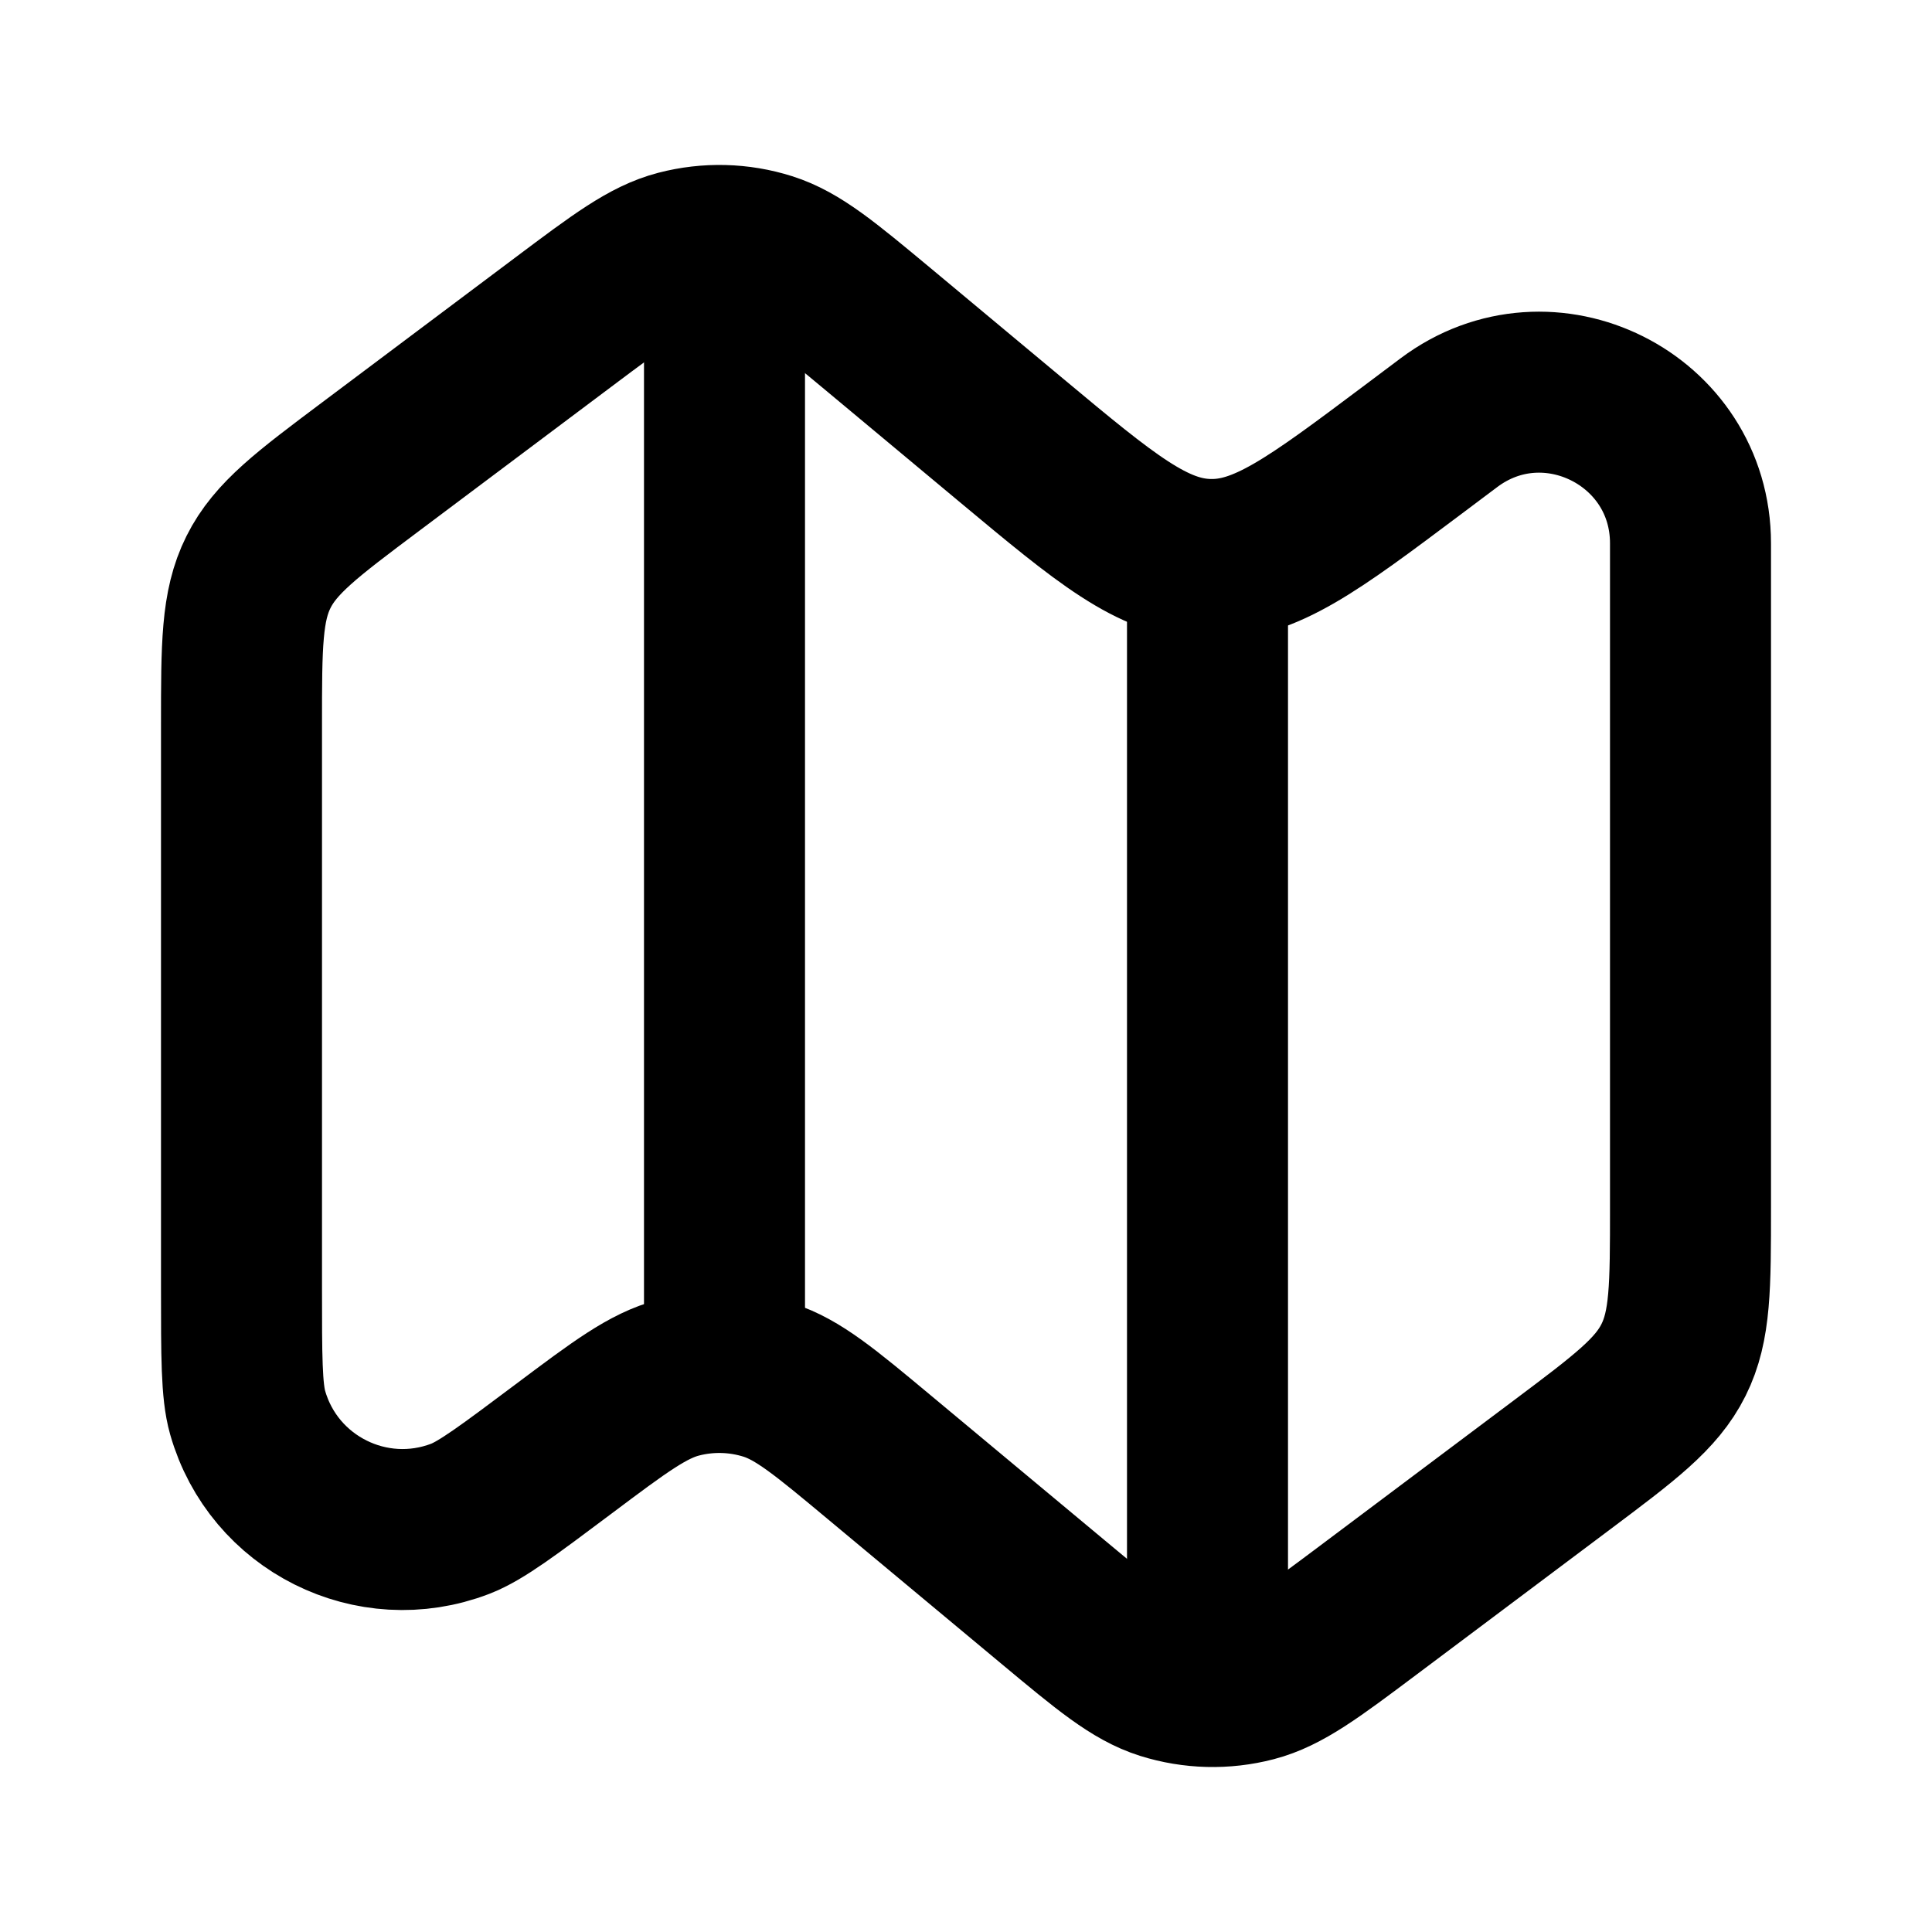
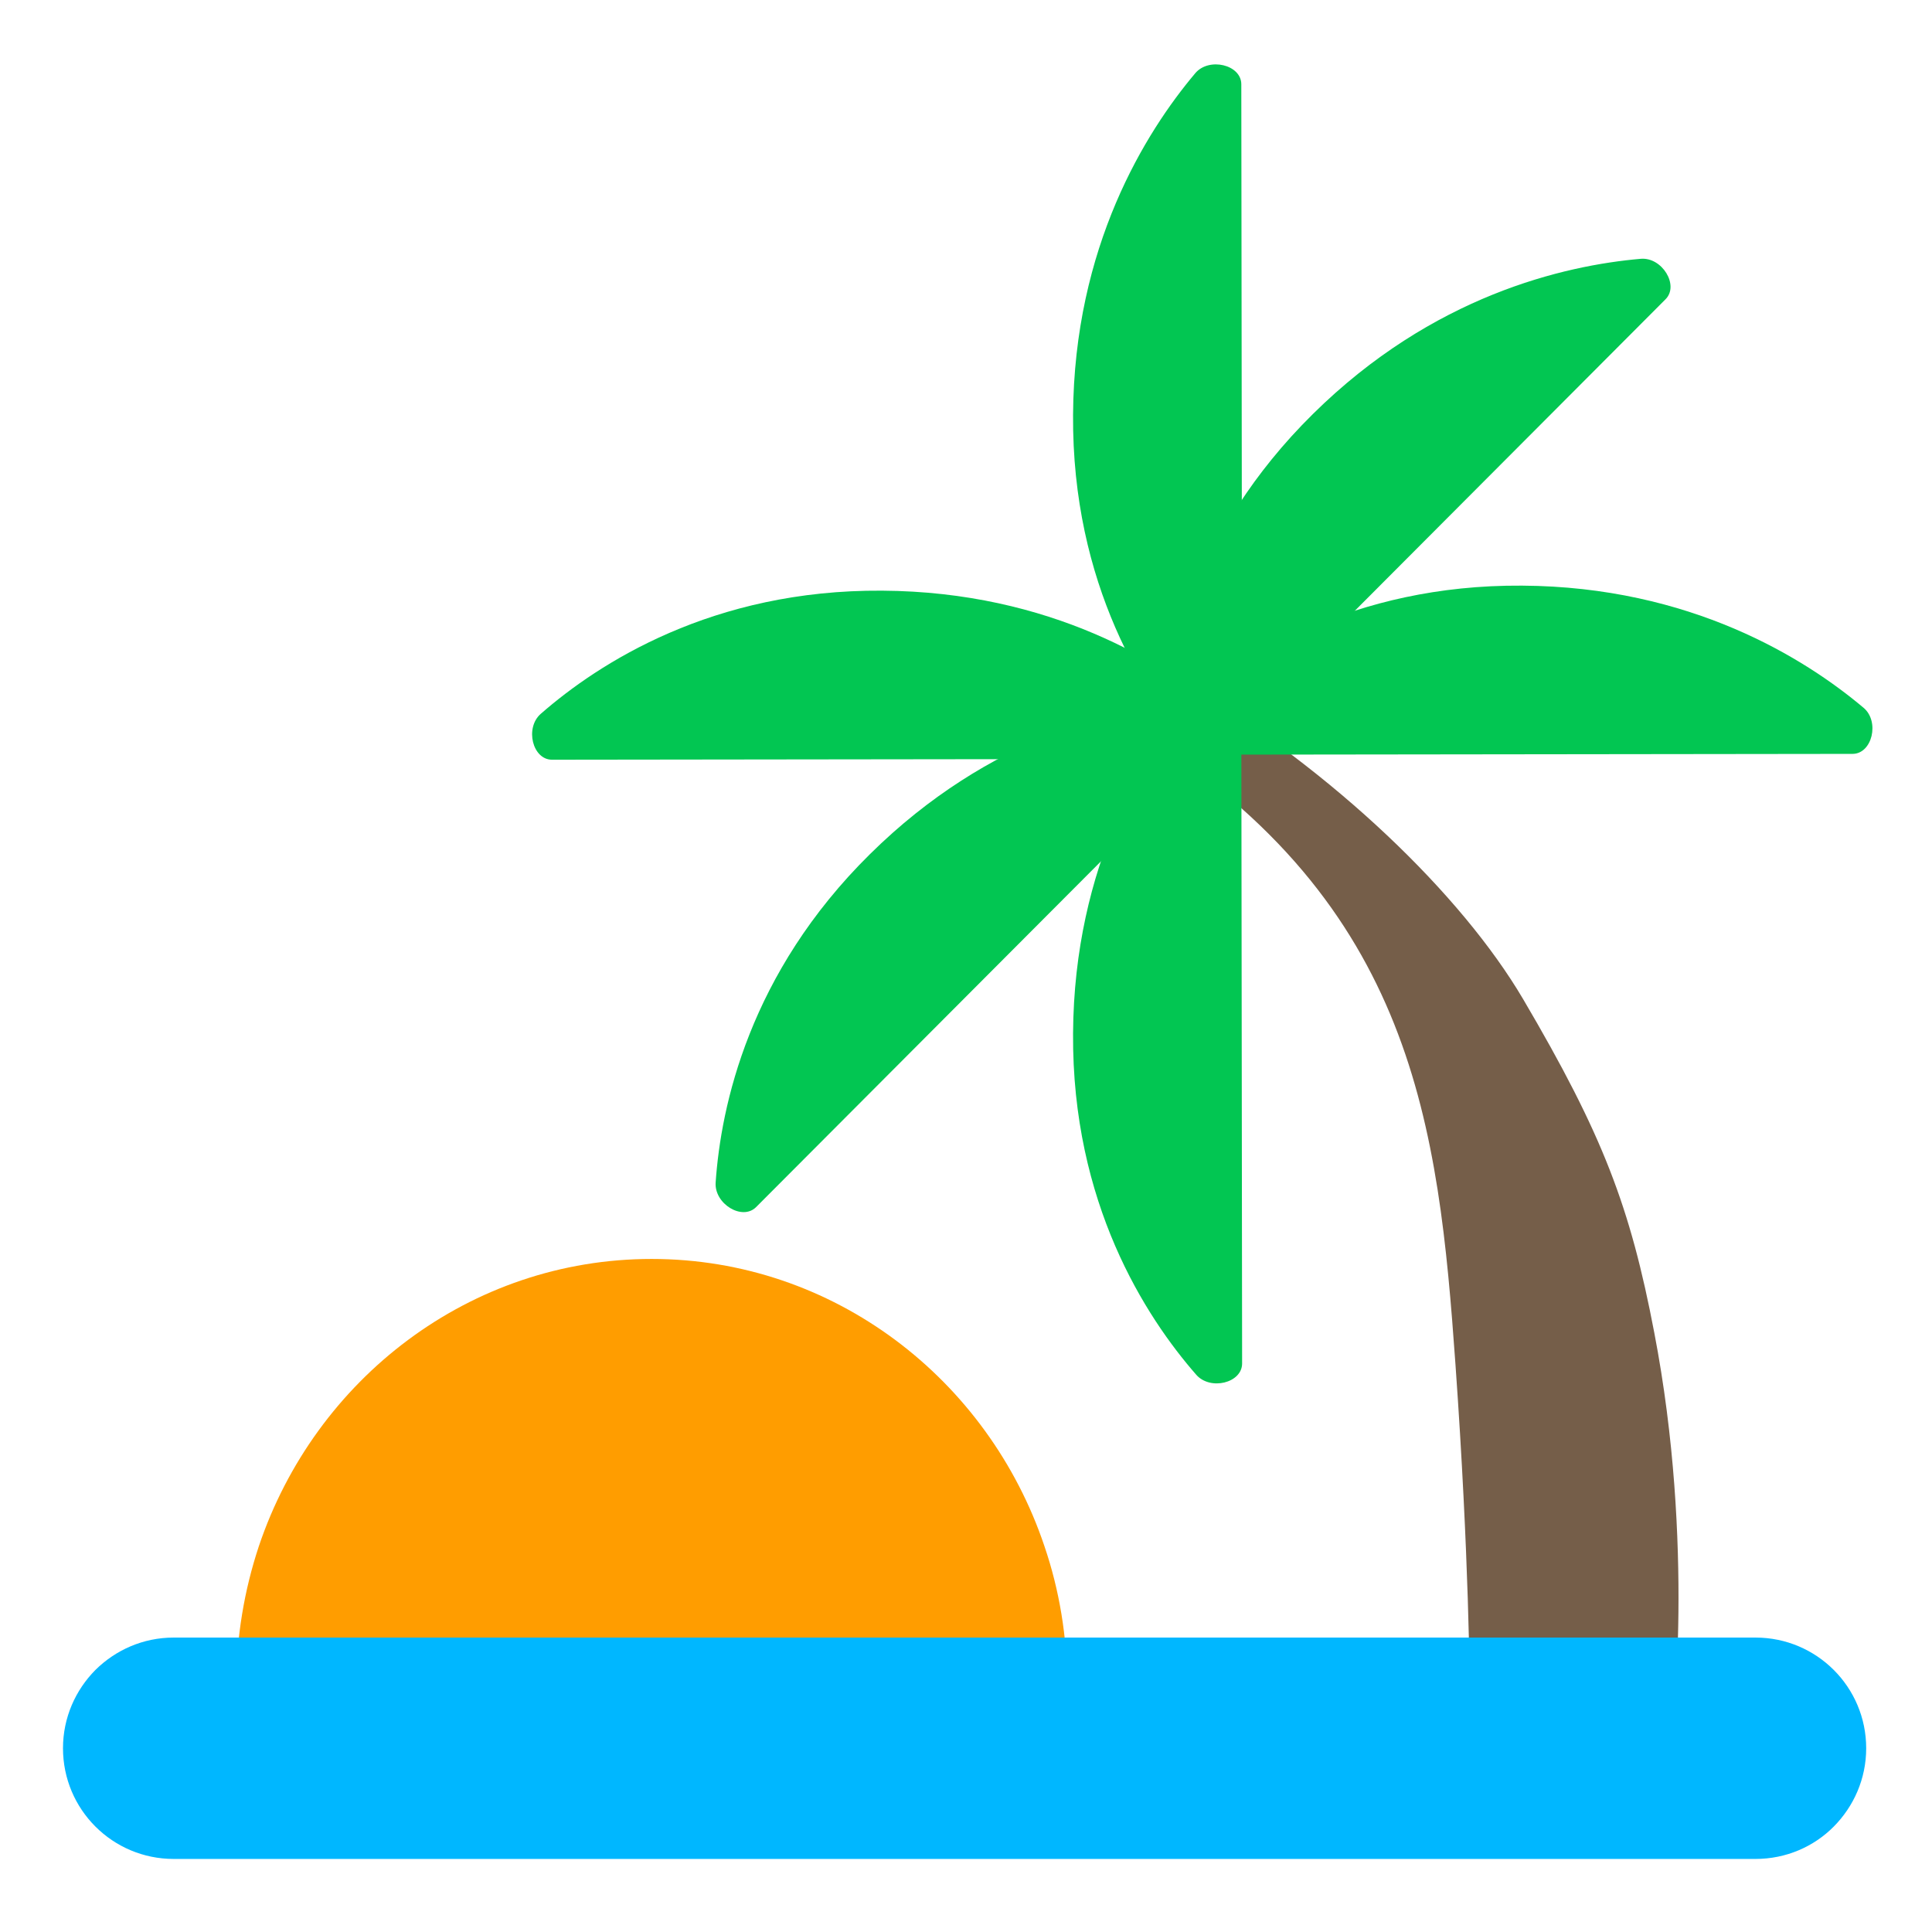
- <svg xmlns="http://www.w3.org/2000/svg" viewBox="0 0 24 24" fill="none">
-   <path d="M3 9C3 8.019 3 7.528 3.211 7.106C3.422 6.683 3.815 6.389 4.6 5.8L7 4V4C7.7 3.475 8.049 3.213 8.43 3.114C8.795 3.019 9.179 3.028 9.538 3.142C9.913 3.261 10.249 3.541 10.921 4.1L12.57 5.475C13.736 6.447 14.319 6.933 15.014 6.95C15.709 6.968 16.316 6.513 17.531 5.602L18 5.25V5.25C19.236 4.323 21 5.205 21 6.75V14V15C21 15.981 21 16.472 20.789 16.894C20.578 17.317 20.185 17.611 19.4 18.2L17 20V20C16.3 20.525 15.95 20.787 15.57 20.886C15.205 20.981 14.822 20.971 14.462 20.858C14.087 20.739 13.751 20.459 13.079 19.899L10.921 18.101C10.249 17.541 9.913 17.261 9.538 17.142C9.179 17.029 8.795 17.019 8.43 17.114C8.049 17.213 7.7 17.475 7 18V18V18C6.318 18.511 5.977 18.767 5.717 18.867C4.62 19.288 3.397 18.677 3.076 17.547C3 17.279 3 16.852 3 16V10V9Z" stroke="#000" stroke-width="2" stroke-linejoin="round" />
-   <path d="M15 7.229V20.5" stroke="#000" stroke-width="2" stroke-linecap="round" stroke-linejoin="round" />
-   <path d="M9 3.5V16.708" stroke="#000" stroke-width="2" stroke-linecap="round" stroke-linejoin="round" />
+ <svg xmlns="http://www.w3.org/2000/svg" width="800px" height="800px" viewBox="0 0 1024 1024" class="icon" version="1.1">
+   <path d="M885.76 921.28h-106.56l-0.32-26.773c0.107-0.747-0.107-68.267-7.467-171.52-8.96-125.653-21.76-243.413-167.573-334.827l24.533-26.027c78.72 46.933 146.24 112 178.88 167.36 42.347 72 56.853 110.293 69.547 176.853 21.653 112.64 9.493 211.307 8.96 214.933z" fill="#755E49" />
+   <path d="M565.653 893.404c0 14.933-1.387 29.44-4.053 43.52H129.28c-2.667-14.08-4.053-28.693-4.053-43.52 0-25.813 4.267-50.667 11.947-73.813 29.76-88.64 111.787-152.32 208.213-152.32 96.427 0 178.453 63.68 208.213 152.32 7.893 23.147 12.053 48 12.053 73.813z" fill="#FF9D00" />
+   <path d="M989.12 926.613c0 16.213-6.613 30.827-17.173 41.493-10.56 10.667-25.28 17.173-41.493 17.173h-838.4c-32.427 0-58.667-26.24-58.667-58.667 0-16.213 6.613-30.827 17.173-41.493 10.667-10.56 25.28-17.173 41.493-17.173h838.4c32.427 0 58.667 26.24 58.667 58.667z" fill="#00B7FF" />
+   <path d="M981.867 399.573c10.453 0 14.507-17.173 5.867-24.427-31.147-26.24-91.733-64.213-181.013-64.747-89.92-0.64-150.293 38.507-180.907 65.28-8.533 7.467-4.373 24.32 5.973 24.32l350.08-0.427z" fill="#02C652" />
+   <path d="M882.773 158.613c7.36-7.36-1.813-22.4-13.12-21.44-40.64 3.52-110.293 19.52-173.76 82.24-64 63.147-79.04 133.44-81.813 174.08-0.747 11.307 14.08 20.373 21.44 13.013l247.253-247.893z" fill="#02C652" />
+   <path d="M648 391.893c7.36-7.36-1.813-22.4-13.12-21.44-40.64 3.52-110.293 19.52-173.76 82.24-64 63.147-79.04 133.44-81.813 174.08-0.747 11.307 14.08 20.373 21.44 13.013l247.253-247.893z" fill="#02C652" />
+   <path d="M657.92 44.693c0-10.453-17.173-14.507-24.427-5.867-26.24 31.147-64.213 91.733-64.747 181.013-0.64 89.92 38.507 150.293 65.28 180.907 7.467 8.533 24.32 4.373 24.32-5.973l-0.427-350.08z" fill="#02C652" />
+   <path d="M657.92 372.587c0-10.453-17.173-14.507-24.427-5.867-26.24 31.147-64.213 91.733-64.747 181.013-0.64 89.92 38.507 150.293 65.28 180.907 7.467 8.533 24.32 4.373 24.32-5.973l-0.427-350.08z" fill="#02C652" />
+   <path d="M642.667 402.24c10.453 0 14.507-17.173 5.867-24.427-31.147-26.24-91.733-64.213-181.013-64.747-89.92-0.64-150.293 38.507-180.907 65.28-8.533 7.467-4.373 24.32 5.973 24.32l350.08-0.427z" fill="#02C652" />
</svg>
